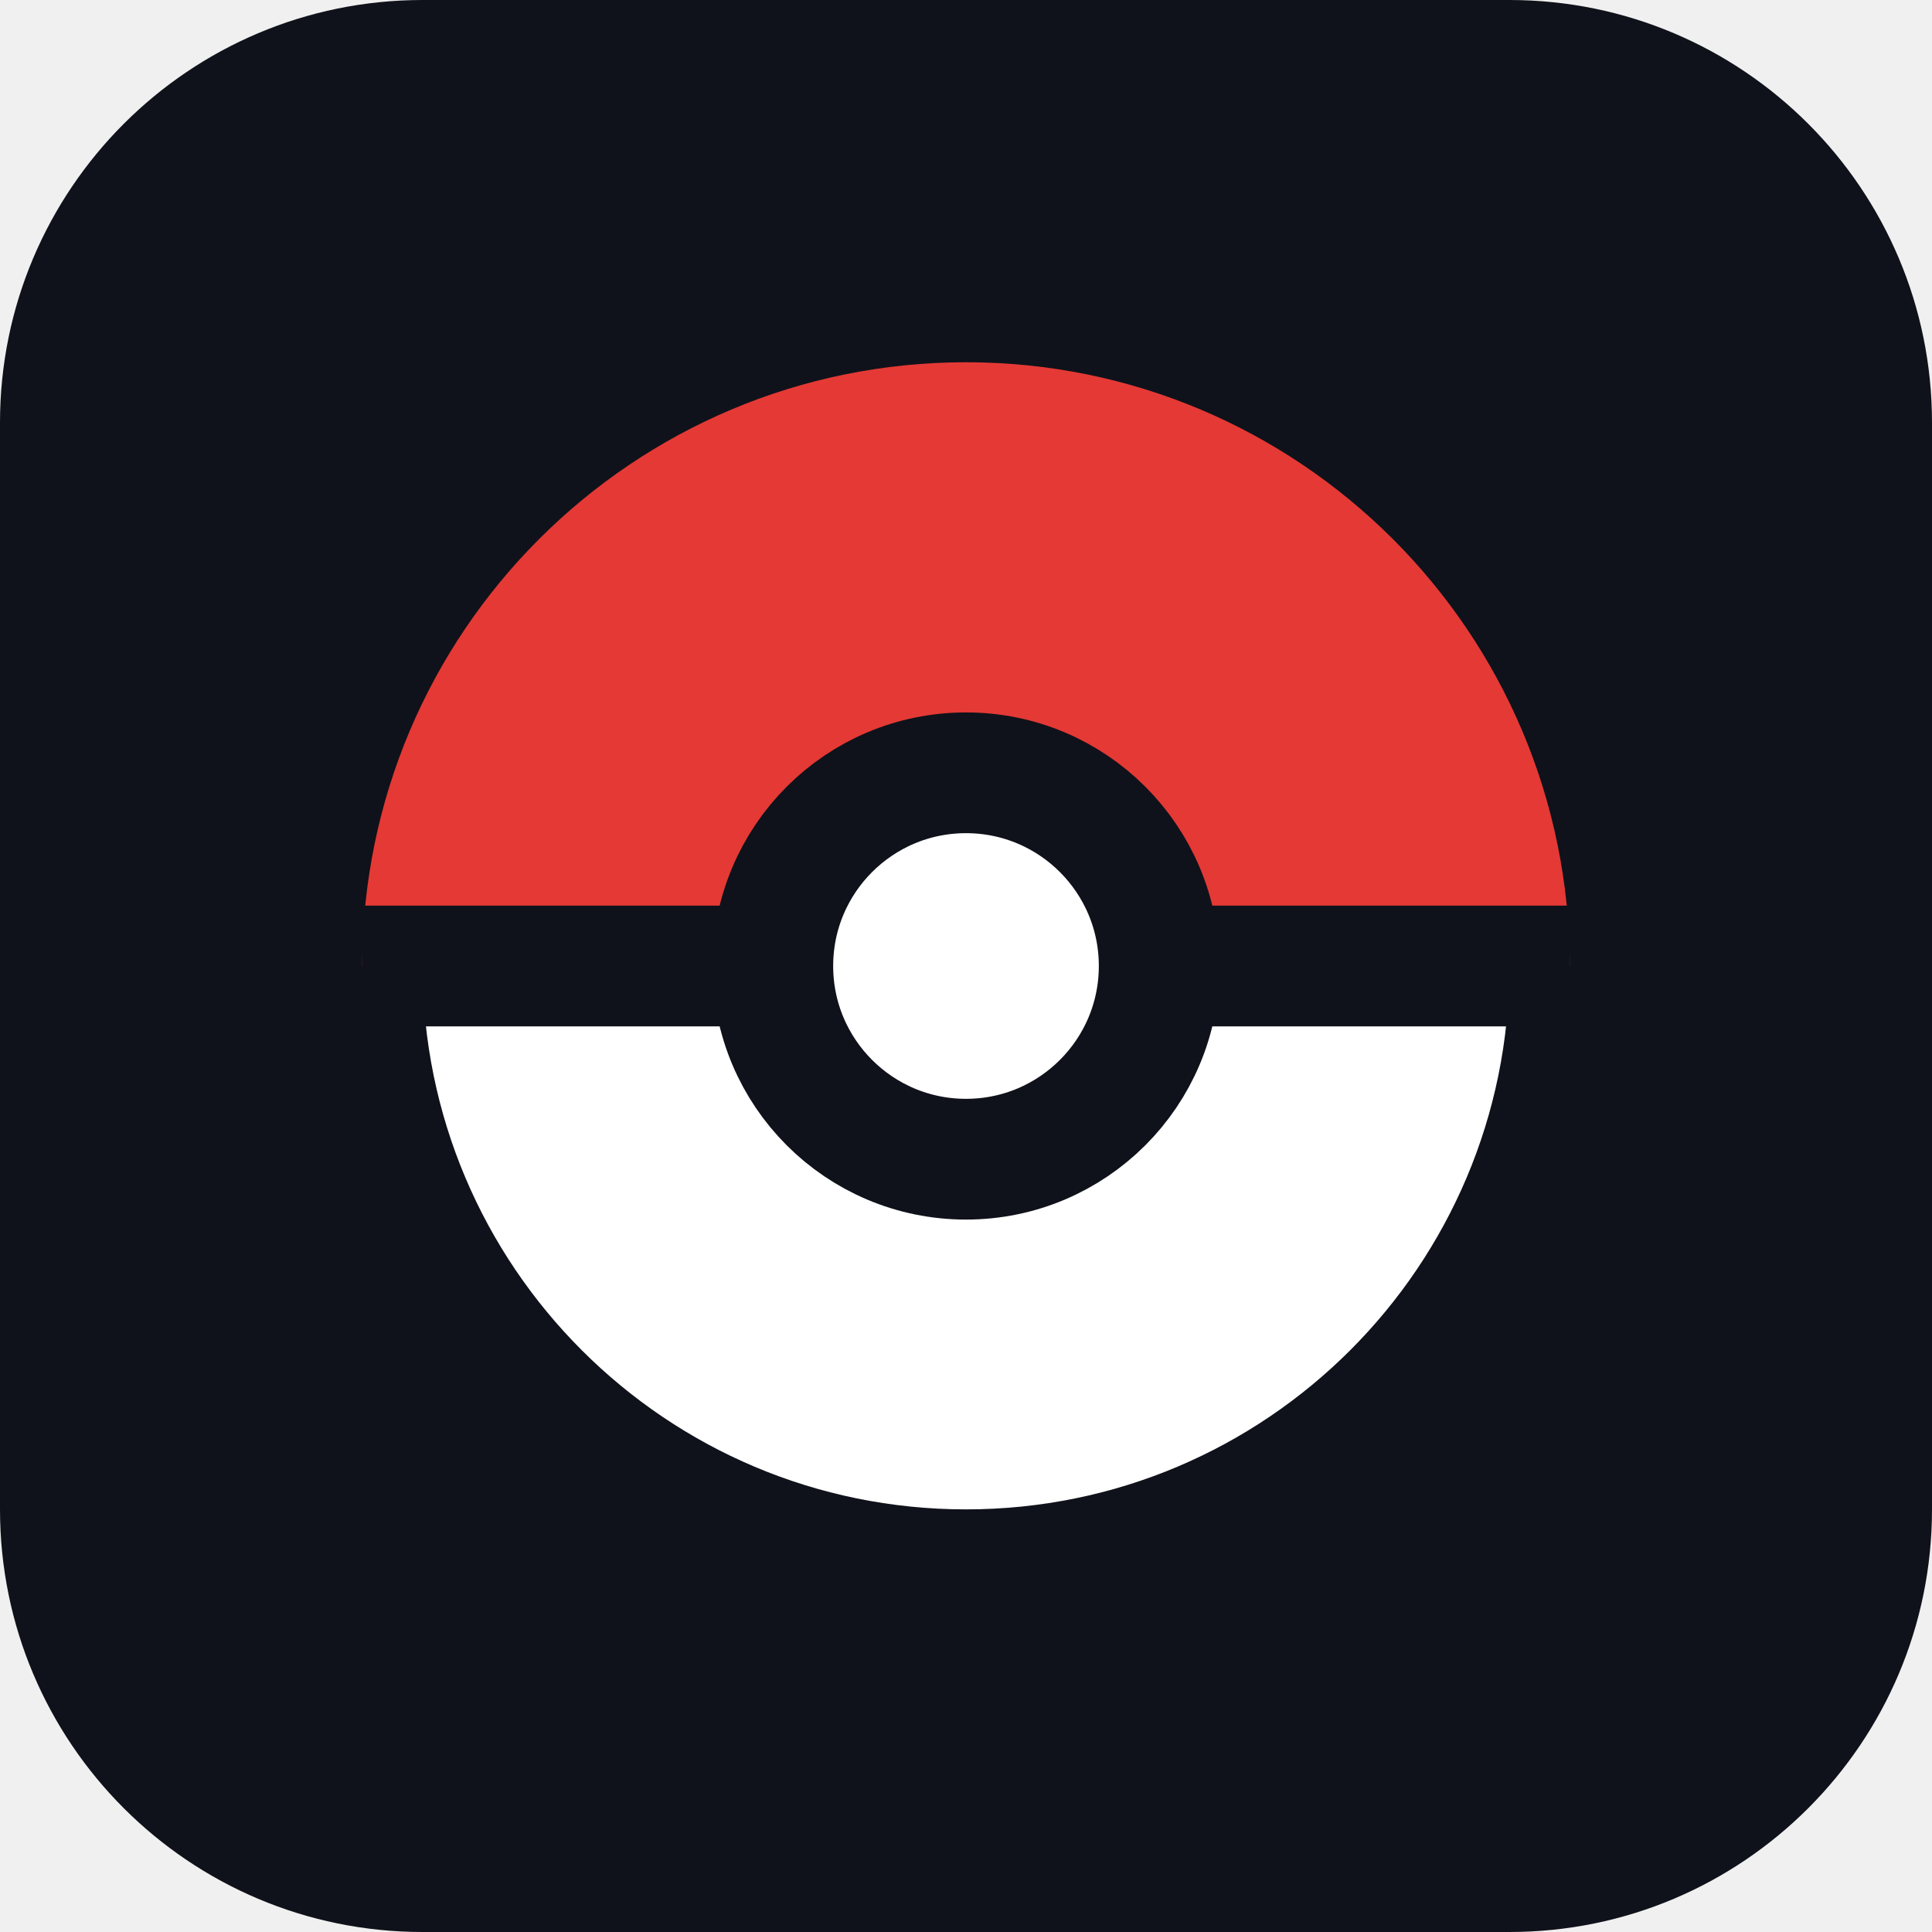
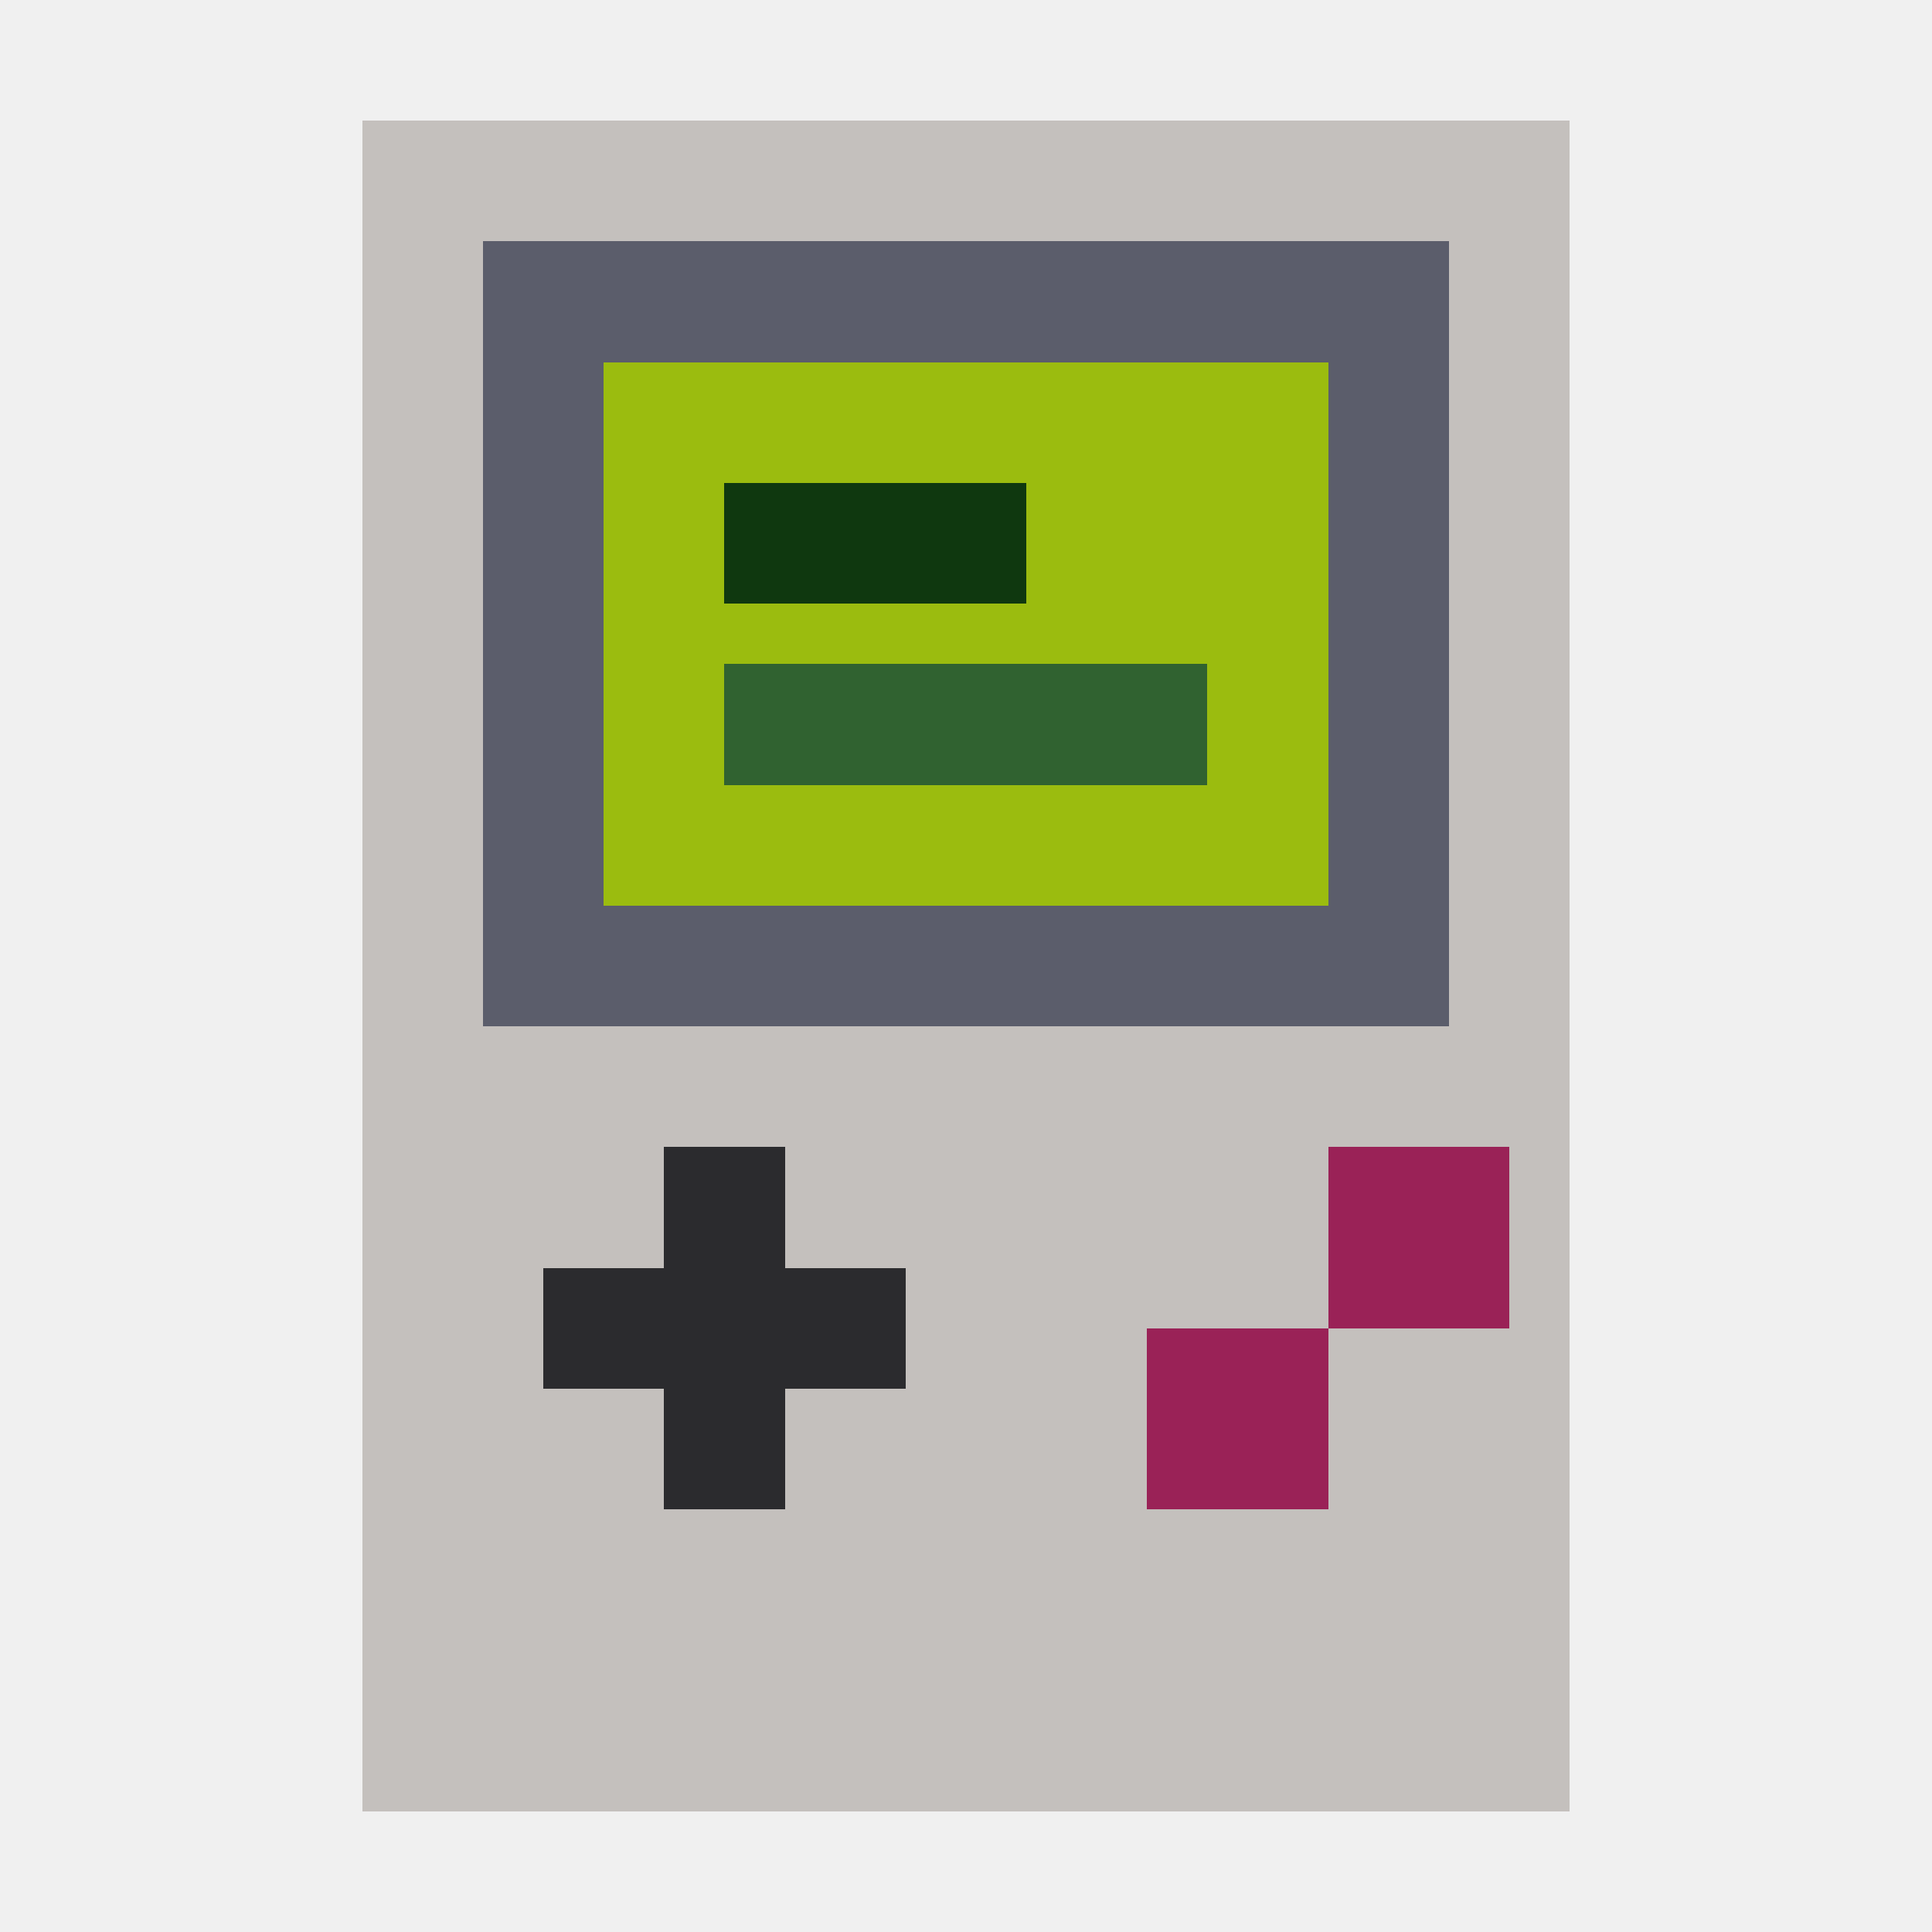
- <svg xmlns="http://www.w3.org/2000/svg" viewBox="0 0 32 32">
-   <rect width="32" height="32" rx="7" fill="#0f121a" />
-   <circle cx="16" cy="16" r="10" fill="#fff" stroke="#0f121a" stroke-width="2" />
-   <path d="M6 16a10 10 0 0 1 20 0z" fill="#e53935" />
-   <rect x="6" y="15" width="20" height="2" fill="#0f121a" />
-   <circle cx="16" cy="16" r="3.2" fill="#fff" stroke="#0f121a" stroke-width="2" />
+ <svg xmlns="http://www.w3.org/2000/svg" viewBox="0 0 32 32" shape-rendering="crispEdges">
+   <rect x="6" y="2" width="20" height="28" fill="#c4c0bd" />
+   <rect x="8" y="4" width="16" height="13" fill="#5b5d6b" />
+   <rect x="10" y="6" width="12" height="9" fill="#9bbc0f" />
+   <rect x="12" y="8" width="5" height="2" fill="#0f380f" />
+   <rect x="12" y="11" width="8" height="2" fill="#306230" />
+   <rect x="9" y="21" width="6" height="2" fill="#2b2b2e" />
+   <rect x="11" y="19" width="2" height="6" fill="#2b2b2e" />
+   <rect x="19" y="22" width="3" height="3" fill="#9a2257" />
+   <rect x="22" y="19" width="3" height="3" fill="#9a2257" />
</svg>
